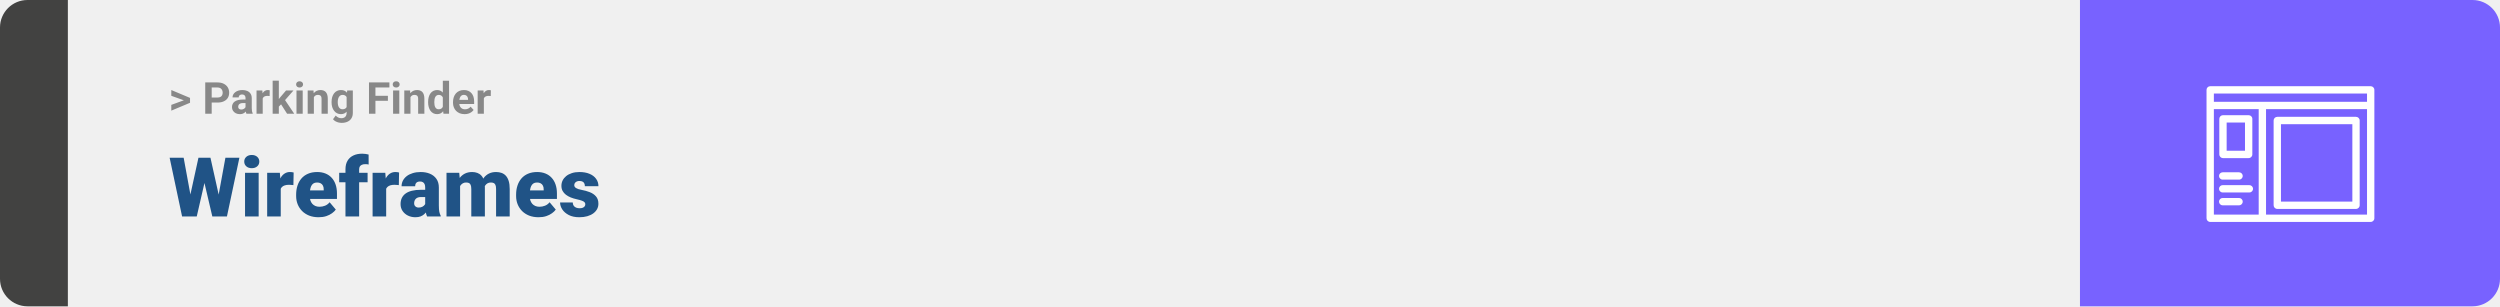
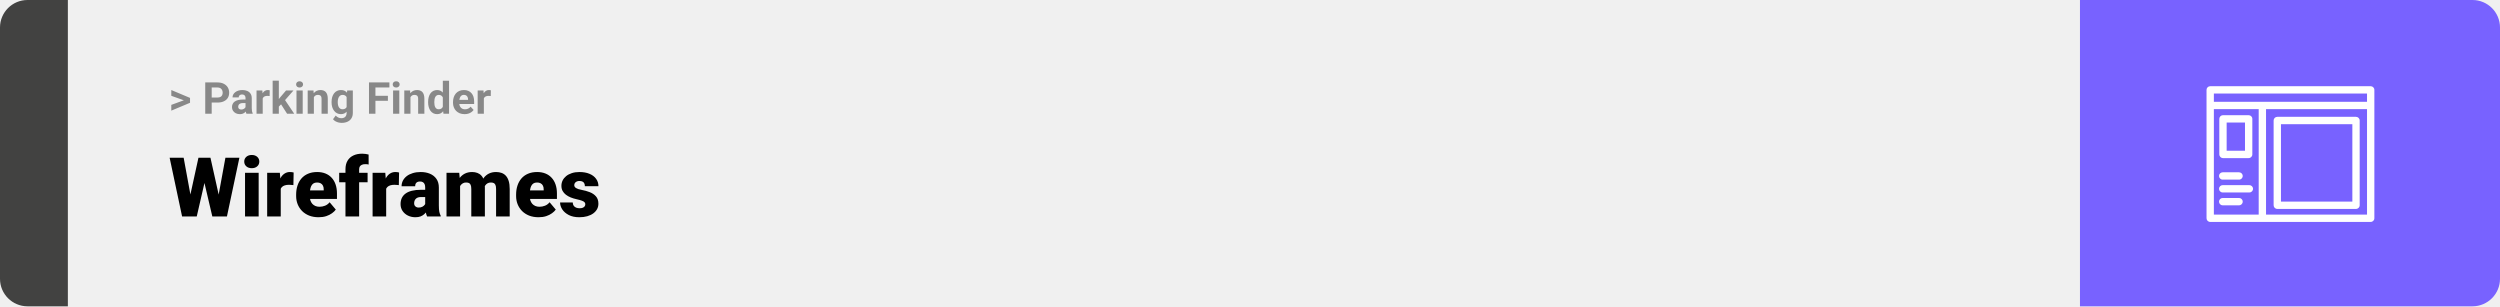
<svg xmlns="http://www.w3.org/2000/svg" width="1363" height="167" viewBox="0 0 1363 167" fill="none">
  <rect width="1363" height="167" rx="15" fill="#F0F0F0" />
  <path d="M0 15C0 6.716 6.716 0 15 0H37V167H15C6.716 167 0 160.284 0 152V15Z" fill="#424241" />
  <path d="M100.906 54.922L93.394 52.238V49.086L103.602 53.375V55.637L100.906 54.922ZM93.394 57.172L100.918 54.43L103.602 53.785V56.035L93.394 60.324V57.172ZM118.543 55.918H114.195V53.176H118.543C119.215 53.176 119.762 53.066 120.184 52.848C120.605 52.621 120.914 52.309 121.109 51.91C121.305 51.512 121.402 51.062 121.402 50.562C121.402 50.055 121.305 49.582 121.109 49.145C120.914 48.707 120.605 48.355 120.184 48.09C119.762 47.824 119.215 47.691 118.543 47.691H115.414V62H111.898V44.938H118.543C119.879 44.938 121.023 45.18 121.977 45.664C122.938 46.141 123.672 46.801 124.18 47.645C124.688 48.488 124.941 49.453 124.941 50.539C124.941 51.641 124.688 52.594 124.18 53.398C123.672 54.203 122.938 54.824 121.977 55.262C121.023 55.699 119.879 55.918 118.543 55.918ZM133.859 59.141V53.492C133.859 53.086 133.793 52.738 133.66 52.449C133.527 52.152 133.32 51.922 133.039 51.758C132.766 51.594 132.41 51.512 131.973 51.512C131.598 51.512 131.273 51.578 131 51.711C130.727 51.836 130.516 52.02 130.367 52.262C130.219 52.496 130.145 52.773 130.145 53.094H126.77C126.77 52.555 126.895 52.043 127.145 51.559C127.395 51.074 127.758 50.648 128.234 50.281C128.711 49.906 129.277 49.613 129.934 49.402C130.598 49.191 131.34 49.086 132.16 49.086C133.145 49.086 134.02 49.25 134.785 49.578C135.551 49.906 136.152 50.398 136.59 51.055C137.035 51.711 137.258 52.531 137.258 53.516V58.941C137.258 59.637 137.301 60.207 137.387 60.652C137.473 61.09 137.598 61.473 137.762 61.801V62H134.352C134.188 61.656 134.062 61.227 133.977 60.711C133.898 60.188 133.859 59.664 133.859 59.141ZM134.305 54.277L134.328 56.188H132.441C131.996 56.188 131.609 56.238 131.281 56.34C130.953 56.441 130.684 56.586 130.473 56.773C130.262 56.953 130.105 57.164 130.004 57.406C129.91 57.648 129.863 57.914 129.863 58.203C129.863 58.492 129.93 58.754 130.062 58.988C130.195 59.215 130.387 59.395 130.637 59.527C130.887 59.652 131.18 59.715 131.516 59.715C132.023 59.715 132.465 59.613 132.84 59.41C133.215 59.207 133.504 58.957 133.707 58.66C133.918 58.363 134.027 58.082 134.035 57.816L134.926 59.246C134.801 59.566 134.629 59.898 134.41 60.242C134.199 60.586 133.93 60.91 133.602 61.215C133.273 61.512 132.879 61.758 132.418 61.953C131.957 62.141 131.41 62.234 130.777 62.234C129.973 62.234 129.242 62.074 128.586 61.754C127.938 61.426 127.422 60.977 127.039 60.406C126.664 59.828 126.477 59.172 126.477 58.438C126.477 57.773 126.602 57.184 126.852 56.668C127.102 56.152 127.469 55.719 127.953 55.367C128.445 55.008 129.059 54.738 129.793 54.559C130.527 54.371 131.379 54.277 132.348 54.277H134.305ZM143.234 52.086V62H139.859V49.32H143.035L143.234 52.086ZM147.055 49.238L146.996 52.367C146.832 52.344 146.633 52.324 146.398 52.309C146.172 52.285 145.965 52.273 145.777 52.273C145.301 52.273 144.887 52.336 144.535 52.461C144.191 52.578 143.902 52.754 143.668 52.988C143.441 53.223 143.27 53.508 143.152 53.844C143.043 54.18 142.98 54.562 142.965 54.992L142.285 54.781C142.285 53.961 142.367 53.207 142.531 52.52C142.695 51.824 142.934 51.219 143.246 50.703C143.566 50.188 143.957 49.789 144.418 49.508C144.879 49.227 145.406 49.086 146 49.086C146.188 49.086 146.379 49.102 146.574 49.133C146.77 49.156 146.93 49.191 147.055 49.238ZM152.023 43.988V62H148.648V43.988H152.023ZM160.016 49.32L154.508 55.602L151.555 58.59L150.324 56.152L152.668 53.176L155.961 49.32H160.016ZM156.512 62L152.762 56.141L155.094 54.102L160.402 62H156.512ZM165.031 49.32V62H161.645V49.32H165.031ZM161.434 46.016C161.434 45.523 161.605 45.117 161.949 44.797C162.293 44.477 162.754 44.316 163.332 44.316C163.902 44.316 164.359 44.477 164.703 44.797C165.055 45.117 165.23 45.523 165.23 46.016C165.23 46.508 165.055 46.914 164.703 47.234C164.359 47.555 163.902 47.715 163.332 47.715C162.754 47.715 162.293 47.555 161.949 47.234C161.605 46.914 161.434 46.508 161.434 46.016ZM171.125 52.027V62H167.75V49.32H170.914L171.125 52.027ZM170.633 55.215H169.719C169.719 54.277 169.84 53.434 170.082 52.684C170.324 51.926 170.664 51.281 171.102 50.75C171.539 50.211 172.059 49.801 172.66 49.52C173.27 49.23 173.949 49.086 174.699 49.086C175.293 49.086 175.836 49.172 176.328 49.344C176.82 49.516 177.242 49.789 177.594 50.164C177.953 50.539 178.227 51.035 178.414 51.652C178.609 52.27 178.707 53.023 178.707 53.914V62H175.309V53.902C175.309 53.34 175.23 52.902 175.074 52.59C174.918 52.277 174.688 52.059 174.383 51.934C174.086 51.801 173.719 51.734 173.281 51.734C172.828 51.734 172.434 51.824 172.098 52.004C171.77 52.184 171.496 52.434 171.277 52.754C171.066 53.066 170.906 53.434 170.797 53.855C170.688 54.277 170.633 54.73 170.633 55.215ZM189.301 49.32H192.359V61.578C192.359 62.734 192.102 63.715 191.586 64.519C191.078 65.332 190.367 65.945 189.453 66.359C188.539 66.781 187.477 66.992 186.266 66.992C185.734 66.992 185.172 66.922 184.578 66.781C183.992 66.641 183.43 66.422 182.891 66.125C182.359 65.828 181.914 65.453 181.555 65L183.043 63.008C183.434 63.461 183.887 63.812 184.402 64.062C184.918 64.32 185.488 64.449 186.113 64.449C186.723 64.449 187.238 64.336 187.66 64.109C188.082 63.891 188.406 63.566 188.633 63.137C188.859 62.715 188.973 62.203 188.973 61.602V52.25L189.301 49.32ZM180.77 55.812V55.566C180.77 54.598 180.887 53.719 181.121 52.93C181.363 52.133 181.703 51.449 182.141 50.879C182.586 50.309 183.125 49.867 183.758 49.555C184.391 49.242 185.105 49.086 185.902 49.086C186.746 49.086 187.453 49.242 188.023 49.555C188.594 49.867 189.062 50.312 189.43 50.891C189.797 51.461 190.082 52.137 190.285 52.918C190.496 53.691 190.66 54.539 190.777 55.461V56C190.66 56.883 190.484 57.703 190.25 58.461C190.016 59.219 189.707 59.883 189.324 60.453C188.941 61.016 188.465 61.453 187.895 61.766C187.332 62.078 186.66 62.234 185.879 62.234C185.098 62.234 184.391 62.074 183.758 61.754C183.133 61.434 182.598 60.984 182.152 60.406C181.707 59.828 181.363 59.148 181.121 58.367C180.887 57.586 180.77 56.734 180.77 55.812ZM184.145 55.566V55.812C184.145 56.336 184.195 56.824 184.297 57.277C184.398 57.73 184.555 58.133 184.766 58.484C184.984 58.828 185.254 59.098 185.574 59.293C185.902 59.48 186.289 59.574 186.734 59.574C187.352 59.574 187.855 59.445 188.246 59.188C188.637 58.922 188.93 58.559 189.125 58.098C189.32 57.637 189.434 57.105 189.465 56.504V54.969C189.449 54.477 189.383 54.035 189.266 53.645C189.148 53.246 188.984 52.906 188.773 52.625C188.562 52.344 188.289 52.125 187.953 51.969C187.617 51.812 187.219 51.734 186.758 51.734C186.312 51.734 185.926 51.836 185.598 52.039C185.277 52.234 185.008 52.504 184.789 52.848C184.578 53.191 184.418 53.598 184.309 54.066C184.199 54.527 184.145 55.027 184.145 55.566ZM204.688 44.938V62H201.172V44.938H204.688ZM211.484 52.227V54.969H203.727V52.227H211.484ZM212.305 44.938V47.691H203.727V44.938H212.305ZM217.695 49.32V62H214.309V49.32H217.695ZM214.098 46.016C214.098 45.523 214.27 45.117 214.613 44.797C214.957 44.477 215.418 44.316 215.996 44.316C216.566 44.316 217.023 44.477 217.367 44.797C217.719 45.117 217.895 45.523 217.895 46.016C217.895 46.508 217.719 46.914 217.367 47.234C217.023 47.555 216.566 47.715 215.996 47.715C215.418 47.715 214.957 47.555 214.613 47.234C214.27 46.914 214.098 46.508 214.098 46.016ZM223.789 52.027V62H220.414V49.32H223.578L223.789 52.027ZM223.297 55.215H222.383C222.383 54.277 222.504 53.434 222.746 52.684C222.988 51.926 223.328 51.281 223.766 50.75C224.203 50.211 224.723 49.801 225.324 49.52C225.934 49.23 226.613 49.086 227.363 49.086C227.957 49.086 228.5 49.172 228.992 49.344C229.484 49.516 229.906 49.789 230.258 50.164C230.617 50.539 230.891 51.035 231.078 51.652C231.273 52.27 231.371 53.023 231.371 53.914V62H227.973V53.902C227.973 53.34 227.895 52.902 227.738 52.59C227.582 52.277 227.352 52.059 227.047 51.934C226.75 51.801 226.383 51.734 225.945 51.734C225.492 51.734 225.098 51.824 224.762 52.004C224.434 52.184 224.16 52.434 223.941 52.754C223.73 53.066 223.57 53.434 223.461 53.855C223.352 54.277 223.297 54.73 223.297 55.215ZM241.426 59.234V44H244.824V62H241.766L241.426 59.234ZM233.41 55.812V55.566C233.41 54.598 233.52 53.719 233.738 52.93C233.957 52.133 234.277 51.449 234.699 50.879C235.121 50.309 235.641 49.867 236.258 49.555C236.875 49.242 237.578 49.086 238.367 49.086C239.109 49.086 239.758 49.242 240.312 49.555C240.875 49.867 241.352 50.312 241.742 50.891C242.141 51.461 242.461 52.137 242.703 52.918C242.945 53.691 243.121 54.539 243.23 55.461V56C243.121 56.883 242.945 57.703 242.703 58.461C242.461 59.219 242.141 59.883 241.742 60.453C241.352 61.016 240.875 61.453 240.312 61.766C239.75 62.078 239.094 62.234 238.344 62.234C237.555 62.234 236.852 62.074 236.234 61.754C235.625 61.434 235.109 60.984 234.688 60.406C234.273 59.828 233.957 59.148 233.738 58.367C233.52 57.586 233.41 56.734 233.41 55.812ZM236.785 55.566V55.812C236.785 56.336 236.824 56.824 236.902 57.277C236.988 57.73 237.125 58.133 237.312 58.484C237.508 58.828 237.758 59.098 238.062 59.293C238.375 59.48 238.754 59.574 239.199 59.574C239.777 59.574 240.254 59.445 240.629 59.188C241.004 58.922 241.289 58.559 241.484 58.098C241.688 57.637 241.805 57.105 241.836 56.504V54.969C241.812 54.477 241.742 54.035 241.625 53.645C241.516 53.246 241.352 52.906 241.133 52.625C240.922 52.344 240.656 52.125 240.336 51.969C240.023 51.812 239.652 51.734 239.223 51.734C238.785 51.734 238.41 51.836 238.098 52.039C237.785 52.234 237.531 52.504 237.336 52.848C237.148 53.191 237.008 53.598 236.914 54.066C236.828 54.527 236.785 55.027 236.785 55.566ZM253.297 62.234C252.312 62.234 251.43 62.078 250.648 61.766C249.867 61.445 249.203 61.004 248.656 60.441C248.117 59.879 247.703 59.227 247.414 58.484C247.125 57.734 246.98 56.938 246.98 56.094V55.625C246.98 54.664 247.117 53.785 247.391 52.988C247.664 52.191 248.055 51.5 248.562 50.914C249.078 50.328 249.703 49.879 250.438 49.566C251.172 49.246 252 49.086 252.922 49.086C253.82 49.086 254.617 49.234 255.312 49.531C256.008 49.828 256.59 50.25 257.059 50.797C257.535 51.344 257.895 52 258.137 52.766C258.379 53.523 258.5 54.367 258.5 55.297V56.703H248.422V54.453H255.184V54.195C255.184 53.727 255.098 53.309 254.926 52.941C254.762 52.566 254.512 52.27 254.176 52.051C253.84 51.832 253.41 51.723 252.887 51.723C252.441 51.723 252.059 51.82 251.738 52.016C251.418 52.211 251.156 52.484 250.953 52.836C250.758 53.188 250.609 53.602 250.508 54.078C250.414 54.547 250.367 55.062 250.367 55.625V56.094C250.367 56.602 250.438 57.07 250.578 57.5C250.727 57.93 250.934 58.301 251.199 58.613C251.473 58.926 251.801 59.168 252.184 59.34C252.574 59.512 253.016 59.598 253.508 59.598C254.117 59.598 254.684 59.48 255.207 59.246C255.738 59.004 256.195 58.641 256.578 58.156L258.219 59.938C257.953 60.32 257.59 60.688 257.129 61.039C256.676 61.391 256.129 61.68 255.488 61.906C254.848 62.125 254.117 62.234 253.297 62.234ZM263.797 52.086V62H260.422V49.32H263.598L263.797 52.086ZM267.617 49.238L267.559 52.367C267.395 52.344 267.195 52.324 266.961 52.309C266.734 52.285 266.527 52.273 266.34 52.273C265.863 52.273 265.449 52.336 265.098 52.461C264.754 52.578 264.465 52.754 264.23 52.988C264.004 53.223 263.832 53.508 263.715 53.844C263.605 54.18 263.543 54.562 263.527 54.992L262.848 54.781C262.848 53.961 262.93 53.207 263.094 52.52C263.258 51.824 263.496 51.219 263.809 50.703C264.129 50.188 264.52 49.789 264.98 49.508C265.441 49.227 265.969 49.086 266.562 49.086C266.75 49.086 266.941 49.102 267.137 49.133C267.332 49.156 267.492 49.191 267.617 49.238Z" fill="#888888" />
-   <path d="M101.822 115.1L108.194 86.008H111.995L114.061 88.491L107.271 118H103.074L101.822 115.1ZM100.13 86.008L105.513 115.319L104.129 118H99.273L92.483 86.008H100.13ZM117.554 115.166L122.894 86.008H130.518L123.729 118H118.895L117.554 115.166ZM114.742 86.008L121.268 115.275L119.949 118H115.752L108.809 88.447L110.962 86.008H114.742ZM141.021 94.226V118H133.594V94.226H141.021ZM133.155 88.095C133.155 87.04 133.536 86.176 134.297 85.502C135.059 84.829 136.048 84.492 137.264 84.492C138.479 84.492 139.468 84.829 140.23 85.502C140.992 86.176 141.373 87.04 141.373 88.095C141.373 89.15 140.992 90.014 140.23 90.688C139.468 91.362 138.479 91.699 137.264 91.699C136.048 91.699 135.059 91.362 134.297 90.688C133.536 90.014 133.155 89.15 133.155 88.095ZM153.062 100.114V118H145.657V94.226H152.579L153.062 100.114ZM160.093 94.05L159.961 100.927C159.668 100.898 159.273 100.861 158.775 100.817C158.277 100.773 157.859 100.751 157.522 100.751C156.658 100.751 155.911 100.854 155.281 101.059C154.666 101.25 154.153 101.542 153.743 101.938C153.348 102.319 153.055 102.802 152.864 103.388C152.688 103.974 152.608 104.655 152.623 105.432L151.282 104.553C151.282 102.956 151.436 101.506 151.744 100.202C152.066 98.884 152.52 97.749 153.106 96.796C153.692 95.83 154.402 95.09 155.237 94.577C156.072 94.05 157.01 93.786 158.05 93.786C158.416 93.786 158.775 93.808 159.126 93.852C159.493 93.896 159.815 93.962 160.093 94.05ZM173.716 118.439C171.783 118.439 170.054 118.139 168.531 117.539C167.007 116.923 165.718 116.081 164.664 115.012C163.624 113.942 162.825 112.712 162.269 111.32C161.727 109.929 161.456 108.457 161.456 106.904V106.069C161.456 104.326 161.697 102.714 162.181 101.235C162.664 99.741 163.382 98.437 164.334 97.324C165.286 96.21 166.48 95.346 167.916 94.731C169.351 94.101 171.021 93.786 172.925 93.786C174.61 93.786 176.119 94.057 177.452 94.599C178.785 95.141 179.913 95.918 180.835 96.928C181.773 97.939 182.483 99.162 182.967 100.598C183.465 102.033 183.714 103.645 183.714 105.432V108.442H164.29V103.806H176.485V103.234C176.5 102.443 176.36 101.77 176.067 101.213C175.789 100.656 175.379 100.231 174.837 99.939C174.295 99.645 173.636 99.499 172.859 99.499C172.054 99.499 171.387 99.675 170.86 100.026C170.347 100.378 169.944 100.861 169.651 101.477C169.373 102.077 169.175 102.773 169.058 103.564C168.941 104.355 168.882 105.19 168.882 106.069V106.904C168.882 107.783 169 108.581 169.234 109.299C169.483 110.017 169.834 110.632 170.289 111.145C170.757 111.643 171.314 112.031 171.958 112.309C172.618 112.587 173.365 112.727 174.2 112.727C175.21 112.727 176.207 112.536 177.188 112.155C178.169 111.774 179.012 111.145 179.715 110.266L183.077 114.265C182.593 114.953 181.905 115.62 181.011 116.264C180.132 116.909 179.078 117.436 177.847 117.846C176.617 118.242 175.24 118.439 173.716 118.439ZM195.799 118H188.35V92.292C188.35 90.446 188.724 88.894 189.471 87.634C190.218 86.374 191.272 85.422 192.635 84.777C193.997 84.118 195.608 83.789 197.469 83.789C198.113 83.789 198.721 83.832 199.292 83.92C199.864 84.008 200.42 84.118 200.962 84.25L200.984 89.699C200.721 89.626 200.45 89.575 200.171 89.545C199.893 89.516 199.549 89.501 199.139 89.501C198.421 89.501 197.813 89.611 197.315 89.831C196.817 90.036 196.436 90.351 196.172 90.776C195.923 91.186 195.799 91.691 195.799 92.292V118ZM200.413 94.226V99.367H184.922V94.226H200.413ZM210.542 100.114V118H203.138V94.226H210.059L210.542 100.114ZM217.574 94.05L217.442 100.927C217.149 100.898 216.753 100.861 216.255 100.817C215.757 100.773 215.34 100.751 215.003 100.751C214.139 100.751 213.392 100.854 212.762 101.059C212.146 101.25 211.634 101.542 211.224 101.938C210.828 102.319 210.535 102.802 210.345 103.388C210.169 103.974 210.088 104.655 210.103 105.432L208.763 104.553C208.763 102.956 208.917 101.506 209.224 100.202C209.546 98.884 210 97.749 210.586 96.796C211.172 95.83 211.883 95.09 212.718 94.577C213.553 94.05 214.49 93.786 215.53 93.786C215.896 93.786 216.255 93.808 216.607 93.852C216.973 93.896 217.295 93.962 217.574 94.05ZM231.812 112.023V102.224C231.812 101.55 231.717 100.971 231.526 100.488C231.336 100.004 231.036 99.631 230.625 99.367C230.215 99.089 229.666 98.95 228.978 98.95C228.421 98.95 227.945 99.045 227.549 99.235C227.154 99.426 226.854 99.711 226.648 100.092C226.443 100.473 226.341 100.957 226.341 101.542H218.936C218.936 100.444 219.178 99.426 219.661 98.488C220.159 97.536 220.862 96.709 221.771 96.005C222.693 95.302 223.792 94.76 225.066 94.379C226.355 93.984 227.791 93.786 229.373 93.786C231.263 93.786 232.947 94.101 234.427 94.731C235.921 95.361 237.1 96.306 237.964 97.565C238.829 98.811 239.261 100.378 239.261 102.268V112.001C239.261 113.554 239.349 114.733 239.524 115.539C239.7 116.33 239.949 117.026 240.271 117.626V118H232.845C232.493 117.268 232.229 116.374 232.054 115.319C231.893 114.25 231.812 113.151 231.812 112.023ZM232.713 103.476L232.757 107.431H229.483C228.794 107.431 228.208 107.526 227.725 107.717C227.256 107.907 226.875 108.171 226.583 108.508C226.304 108.83 226.099 109.196 225.967 109.606C225.85 110.017 225.792 110.449 225.792 110.903C225.792 111.342 225.894 111.738 226.099 112.089C226.319 112.426 226.612 112.69 226.978 112.88C227.344 113.071 227.754 113.166 228.208 113.166C229.029 113.166 229.725 113.012 230.296 112.705C230.882 112.382 231.329 111.994 231.636 111.54C231.944 111.086 232.098 110.661 232.098 110.266L233.724 113.298C233.431 113.884 233.094 114.477 232.713 115.078C232.347 115.678 231.885 116.235 231.329 116.748C230.787 117.246 230.12 117.656 229.329 117.978C228.538 118.286 227.579 118.439 226.451 118.439C224.986 118.439 223.638 118.139 222.408 117.539C221.192 116.938 220.218 116.103 219.485 115.034C218.753 113.95 218.387 112.705 218.387 111.298C218.387 110.068 218.606 108.969 219.046 108.002C219.5 107.036 220.181 106.215 221.089 105.542C221.998 104.868 223.155 104.355 224.561 104.003C225.967 103.652 227.623 103.476 229.527 103.476H232.713ZM250.84 99.257V118H243.436V94.226H250.379L250.84 99.257ZM249.939 105.3L248.248 105.344C248.248 103.674 248.445 102.136 248.841 100.729C249.236 99.323 249.822 98.1 250.599 97.06C251.375 96.02 252.327 95.214 253.455 94.643C254.598 94.072 255.916 93.786 257.41 93.786C258.45 93.786 259.395 93.947 260.245 94.269C261.094 94.577 261.827 95.068 262.442 95.742C263.057 96.401 263.526 97.265 263.848 98.335C264.185 99.389 264.354 100.656 264.354 102.136V118H256.949V103.081C256.949 102.07 256.832 101.308 256.597 100.795C256.377 100.283 256.055 99.939 255.63 99.763C255.206 99.587 254.686 99.499 254.07 99.499C253.426 99.499 252.847 99.645 252.334 99.939C251.822 100.231 251.382 100.642 251.016 101.169C250.665 101.682 250.394 102.29 250.203 102.993C250.027 103.696 249.939 104.465 249.939 105.3ZM263.519 105.3L261.453 105.344C261.453 103.674 261.636 102.136 262.002 100.729C262.383 99.323 262.947 98.1 263.694 97.06C264.456 96.02 265.401 95.214 266.529 94.643C267.657 94.072 268.968 93.786 270.462 93.786C271.546 93.786 272.542 93.947 273.45 94.269C274.358 94.592 275.142 95.112 275.801 95.83C276.46 96.547 276.973 97.499 277.339 98.686C277.706 99.858 277.889 101.308 277.889 103.037V118H270.462V103.037C270.462 102.055 270.345 101.315 270.11 100.817C269.891 100.305 269.568 99.96 269.144 99.785C268.719 99.594 268.213 99.499 267.627 99.499C266.924 99.499 266.316 99.645 265.804 99.939C265.291 100.231 264.859 100.642 264.507 101.169C264.17 101.682 263.921 102.29 263.76 102.993C263.599 103.696 263.519 104.465 263.519 105.3ZM293.643 118.439C291.709 118.439 289.981 118.139 288.458 117.539C286.934 116.923 285.645 116.081 284.59 115.012C283.55 113.942 282.752 112.712 282.195 111.32C281.653 109.929 281.382 108.457 281.382 106.904V106.069C281.382 104.326 281.624 102.714 282.107 101.235C282.591 99.741 283.309 98.437 284.261 97.324C285.213 96.21 286.407 95.346 287.842 94.731C289.278 94.101 290.948 93.786 292.852 93.786C294.537 93.786 296.045 94.057 297.378 94.599C298.711 95.141 299.839 95.918 300.762 96.928C301.7 97.939 302.41 99.162 302.894 100.598C303.392 102.033 303.641 103.645 303.641 105.432V108.442H284.217V103.806H296.412V103.234C296.426 102.443 296.287 101.77 295.994 101.213C295.716 100.656 295.306 100.231 294.764 99.939C294.222 99.645 293.562 99.499 292.786 99.499C291.98 99.499 291.314 99.675 290.787 100.026C290.274 100.378 289.871 100.861 289.578 101.477C289.3 102.077 289.102 102.773 288.985 103.564C288.868 104.355 288.809 105.19 288.809 106.069V106.904C288.809 107.783 288.926 108.581 289.161 109.299C289.41 110.017 289.761 110.632 290.215 111.145C290.684 111.643 291.241 112.031 291.885 112.309C292.544 112.587 293.292 112.727 294.126 112.727C295.137 112.727 296.133 112.536 297.115 112.155C298.096 111.774 298.938 111.145 299.642 110.266L303.003 114.265C302.52 114.953 301.832 115.62 300.938 116.264C300.059 116.909 299.004 117.436 297.774 117.846C296.543 118.242 295.167 118.439 293.643 118.439ZM319.109 111.32C319.109 110.91 318.97 110.559 318.692 110.266C318.428 109.958 317.959 109.68 317.286 109.431C316.612 109.167 315.667 108.903 314.451 108.64C313.294 108.391 312.203 108.061 311.177 107.651C310.167 107.241 309.28 106.743 308.519 106.157C307.757 105.571 307.156 104.875 306.717 104.069C306.292 103.264 306.08 102.341 306.08 101.301C306.08 100.29 306.292 99.338 306.717 98.444C307.156 97.536 307.793 96.738 308.628 96.049C309.478 95.346 310.511 94.797 311.727 94.401C312.942 93.991 314.327 93.786 315.879 93.786C318.018 93.786 319.864 94.116 321.417 94.775C322.969 95.419 324.163 96.328 324.998 97.499C325.848 98.657 326.272 99.997 326.272 101.521H318.868C318.868 100.92 318.765 100.407 318.56 99.982C318.37 99.558 318.055 99.235 317.615 99.016C317.176 98.781 316.59 98.664 315.857 98.664C315.345 98.664 314.876 98.759 314.451 98.95C314.041 99.14 313.711 99.404 313.462 99.741C313.213 100.078 313.089 100.473 313.089 100.927C313.089 101.25 313.162 101.542 313.309 101.806C313.47 102.055 313.711 102.29 314.034 102.509C314.356 102.714 314.766 102.905 315.264 103.081C315.762 103.242 316.363 103.388 317.066 103.52C318.663 103.813 320.157 104.23 321.548 104.772C322.94 105.314 324.068 106.083 324.932 107.08C325.811 108.076 326.25 109.416 326.25 111.101C326.25 112.155 326.009 113.129 325.525 114.023C325.042 114.902 324.346 115.678 323.438 116.352C322.53 117.011 321.438 117.524 320.164 117.89C318.89 118.256 317.454 118.439 315.857 118.439C313.587 118.439 311.668 118.037 310.101 117.231C308.533 116.411 307.347 115.385 306.541 114.155C305.75 112.91 305.354 111.65 305.354 110.375H312.254C312.283 111.108 312.459 111.708 312.781 112.177C313.118 112.646 313.565 112.99 314.122 113.21C314.678 113.43 315.323 113.54 316.055 113.54C316.729 113.54 317.286 113.444 317.725 113.254C318.179 113.063 318.523 112.807 318.758 112.485C318.992 112.148 319.109 111.76 319.109 111.32Z" fill="#205386" />
+   <path d="M101.822 115.1L108.194 86.008H111.995L114.061 88.491L107.271 118H103.074L101.822 115.1ZM100.13 86.008L105.513 115.319L104.129 118H99.273L92.483 86.008H100.13ZM117.554 115.166L122.894 86.008H130.518L123.729 118H118.895L117.554 115.166ZM114.742 86.008L121.268 115.275L119.949 118H115.752L108.809 88.447L110.962 86.008H114.742ZM141.021 94.226V118H133.594V94.226H141.021ZM133.155 88.095C133.155 87.04 133.536 86.176 134.297 85.502C135.059 84.829 136.048 84.492 137.264 84.492C138.479 84.492 139.468 84.829 140.23 85.502C140.992 86.176 141.373 87.04 141.373 88.095C141.373 89.15 140.992 90.014 140.23 90.688C139.468 91.362 138.479 91.699 137.264 91.699C136.048 91.699 135.059 91.362 134.297 90.688C133.536 90.014 133.155 89.15 133.155 88.095ZM153.062 100.114V118H145.657V94.226H152.579L153.062 100.114ZM160.093 94.05L159.961 100.927C159.668 100.898 159.273 100.861 158.775 100.817C158.277 100.773 157.859 100.751 157.522 100.751C156.658 100.751 155.911 100.854 155.281 101.059C154.666 101.25 154.153 101.542 153.743 101.938C153.348 102.319 153.055 102.802 152.864 103.388C152.688 103.974 152.608 104.655 152.623 105.432L151.282 104.553C151.282 102.956 151.436 101.506 151.744 100.202C152.066 98.884 152.52 97.749 153.106 96.796C153.692 95.83 154.402 95.09 155.237 94.577C156.072 94.05 157.01 93.786 158.05 93.786C158.416 93.786 158.775 93.808 159.126 93.852C159.493 93.896 159.815 93.962 160.093 94.05ZM173.716 118.439C171.783 118.439 170.054 118.139 168.531 117.539C167.007 116.923 165.718 116.081 164.664 115.012C163.624 113.942 162.825 112.712 162.269 111.32C161.727 109.929 161.456 108.457 161.456 106.904V106.069C161.456 104.326 161.697 102.714 162.181 101.235C162.664 99.741 163.382 98.437 164.334 97.324C165.286 96.21 166.48 95.346 167.916 94.731C169.351 94.101 171.021 93.786 172.925 93.786C174.61 93.786 176.119 94.057 177.452 94.599C178.785 95.141 179.913 95.918 180.835 96.928C181.773 97.939 182.483 99.162 182.967 100.598C183.465 102.033 183.714 103.645 183.714 105.432V108.442H164.29V103.806H176.485V103.234C176.5 102.443 176.36 101.77 176.067 101.213C175.789 100.656 175.379 100.231 174.837 99.939C174.295 99.645 173.636 99.499 172.859 99.499C172.054 99.499 171.387 99.675 170.86 100.026C170.347 100.378 169.944 100.861 169.651 101.477C169.373 102.077 169.175 102.773 169.058 103.564C168.941 104.355 168.882 105.19 168.882 106.069V106.904C168.882 107.783 169 108.581 169.234 109.299C169.483 110.017 169.834 110.632 170.289 111.145C170.757 111.643 171.314 112.031 171.958 112.309C172.618 112.587 173.365 112.727 174.2 112.727C175.21 112.727 176.207 112.536 177.188 112.155C178.169 111.774 179.012 111.145 179.715 110.266L183.077 114.265C182.593 114.953 181.905 115.62 181.011 116.264C180.132 116.909 179.078 117.436 177.847 117.846C176.617 118.242 175.24 118.439 173.716 118.439ZM195.799 118H188.35V92.292C188.35 90.446 188.724 88.894 189.471 87.634C190.218 86.374 191.272 85.422 192.635 84.777C193.997 84.118 195.608 83.789 197.469 83.789C198.113 83.789 198.721 83.832 199.292 83.92C199.864 84.008 200.42 84.118 200.962 84.25L200.984 89.699C200.721 89.626 200.45 89.575 200.171 89.545C199.893 89.516 199.549 89.501 199.139 89.501C198.421 89.501 197.813 89.611 197.315 89.831C196.817 90.036 196.436 90.351 196.172 90.776C195.923 91.186 195.799 91.691 195.799 92.292V118ZM200.413 94.226V99.367H184.922V94.226H200.413ZM210.542 100.114V118H203.138V94.226H210.059L210.542 100.114ZM217.574 94.05L217.442 100.927C217.149 100.898 216.753 100.861 216.255 100.817C215.757 100.773 215.34 100.751 215.003 100.751C214.139 100.751 213.392 100.854 212.762 101.059C212.146 101.25 211.634 101.542 211.224 101.938C210.828 102.319 210.535 102.802 210.345 103.388C210.169 103.974 210.088 104.655 210.103 105.432L208.763 104.553C208.763 102.956 208.917 101.506 209.224 100.202C209.546 98.884 210 97.749 210.586 96.796C211.172 95.83 211.883 95.09 212.718 94.577C213.553 94.05 214.49 93.786 215.53 93.786C215.896 93.786 216.255 93.808 216.607 93.852C216.973 93.896 217.295 93.962 217.574 94.05ZM231.812 112.023V102.224C231.812 101.55 231.717 100.971 231.526 100.488C231.336 100.004 231.036 99.631 230.625 99.367C230.215 99.089 229.666 98.95 228.978 98.95C228.421 98.95 227.945 99.045 227.549 99.235C227.154 99.426 226.854 99.711 226.648 100.092C226.443 100.473 226.341 100.957 226.341 101.542H218.936C218.936 100.444 219.178 99.426 219.661 98.488C220.159 97.536 220.862 96.709 221.771 96.005C222.693 95.302 223.792 94.76 225.066 94.379C226.355 93.984 227.791 93.786 229.373 93.786C231.263 93.786 232.947 94.101 234.427 94.731C235.921 95.361 237.1 96.306 237.964 97.565C238.829 98.811 239.261 100.378 239.261 102.268V112.001C239.261 113.554 239.349 114.733 239.524 115.539C239.7 116.33 239.949 117.026 240.271 117.626V118H232.845C232.493 117.268 232.229 116.374 232.054 115.319C231.893 114.25 231.812 113.151 231.812 112.023ZM232.713 103.476L232.757 107.431H229.483C228.794 107.431 228.208 107.526 227.725 107.717C227.256 107.907 226.875 108.171 226.583 108.508C226.304 108.83 226.099 109.196 225.967 109.606C225.85 110.017 225.792 110.449 225.792 110.903C225.792 111.342 225.894 111.738 226.099 112.089C226.319 112.426 226.612 112.69 226.978 112.88C227.344 113.071 227.754 113.166 228.208 113.166C229.029 113.166 229.725 113.012 230.296 112.705C230.882 112.382 231.329 111.994 231.636 111.54C231.944 111.086 232.098 110.661 232.098 110.266L233.724 113.298C233.431 113.884 233.094 114.477 232.713 115.078C232.347 115.678 231.885 116.235 231.329 116.748C230.787 117.246 230.12 117.656 229.329 117.978C228.538 118.286 227.579 118.439 226.451 118.439C224.986 118.439 223.638 118.139 222.408 117.539C221.192 116.938 220.218 116.103 219.485 115.034C218.753 113.95 218.387 112.705 218.387 111.298C218.387 110.068 218.606 108.969 219.046 108.002C219.5 107.036 220.181 106.215 221.089 105.542C221.998 104.868 223.155 104.355 224.561 104.003C225.967 103.652 227.623 103.476 229.527 103.476H232.713ZM250.84 99.257V118H243.436V94.226H250.379L250.84 99.257ZM249.939 105.3L248.248 105.344C248.248 103.674 248.445 102.136 248.841 100.729C249.236 99.323 249.822 98.1 250.599 97.06C251.375 96.02 252.327 95.214 253.455 94.643C254.598 94.072 255.916 93.786 257.41 93.786C258.45 93.786 259.395 93.947 260.245 94.269C261.094 94.577 261.827 95.068 262.442 95.742C263.057 96.401 263.526 97.265 263.848 98.335C264.185 99.389 264.354 100.656 264.354 102.136V118H256.949V103.081C256.949 102.07 256.832 101.308 256.597 100.795C256.377 100.283 256.055 99.939 255.63 99.763C255.206 99.587 254.686 99.499 254.07 99.499C253.426 99.499 252.847 99.645 252.334 99.939C251.822 100.231 251.382 100.642 251.016 101.169C250.665 101.682 250.394 102.29 250.203 102.993C250.027 103.696 249.939 104.465 249.939 105.3ZM263.519 105.3L261.453 105.344C261.453 103.674 261.636 102.136 262.002 100.729C262.383 99.323 262.947 98.1 263.694 97.06C264.456 96.02 265.401 95.214 266.529 94.643C267.657 94.072 268.968 93.786 270.462 93.786C271.546 93.786 272.542 93.947 273.45 94.269C274.358 94.592 275.142 95.112 275.801 95.83C276.46 96.547 276.973 97.499 277.339 98.686C277.706 99.858 277.889 101.308 277.889 103.037V118H270.462V103.037C270.462 102.055 270.345 101.315 270.11 100.817C269.891 100.305 269.568 99.96 269.144 99.785C268.719 99.594 268.213 99.499 267.627 99.499C266.924 99.499 266.316 99.645 265.804 99.939C265.291 100.231 264.859 100.642 264.507 101.169C264.17 101.682 263.921 102.29 263.76 102.993C263.599 103.696 263.519 104.465 263.519 105.3ZM293.643 118.439C291.709 118.439 289.981 118.139 288.458 117.539C286.934 116.923 285.645 116.081 284.59 115.012C283.55 113.942 282.752 112.712 282.195 111.32C281.653 109.929 281.382 108.457 281.382 106.904V106.069C281.382 104.326 281.624 102.714 282.107 101.235C282.591 99.741 283.309 98.437 284.261 97.324C285.213 96.21 286.407 95.346 287.842 94.731C289.278 94.101 290.948 93.786 292.852 93.786C294.537 93.786 296.045 94.057 297.378 94.599C298.711 95.141 299.839 95.918 300.762 96.928C301.7 97.939 302.41 99.162 302.894 100.598C303.392 102.033 303.641 103.645 303.641 105.432V108.442H284.217V103.806H296.412V103.234C296.426 102.443 296.287 101.77 295.994 101.213C295.716 100.656 295.306 100.231 294.764 99.939C294.222 99.645 293.562 99.499 292.786 99.499C291.98 99.499 291.314 99.675 290.787 100.026C290.274 100.378 289.871 100.861 289.578 101.477C289.3 102.077 289.102 102.773 288.985 103.564C288.868 104.355 288.809 105.19 288.809 106.069V106.904C288.809 107.783 288.926 108.581 289.161 109.299C289.41 110.017 289.761 110.632 290.215 111.145C290.684 111.643 291.241 112.031 291.885 112.309C292.544 112.587 293.292 112.727 294.126 112.727C295.137 112.727 296.133 112.536 297.115 112.155C298.096 111.774 298.938 111.145 299.642 110.266L303.003 114.265C302.52 114.953 301.832 115.62 300.938 116.264C300.059 116.909 299.004 117.436 297.774 117.846C296.543 118.242 295.167 118.439 293.643 118.439ZM319.109 111.32C319.109 110.91 318.97 110.559 318.692 110.266C318.428 109.958 317.959 109.68 317.286 109.431C316.612 109.167 315.667 108.903 314.451 108.64C313.294 108.391 312.203 108.061 311.177 107.651C310.167 107.241 309.28 106.743 308.519 106.157C307.757 105.571 307.156 104.875 306.717 104.069C306.292 103.264 306.08 102.341 306.08 101.301C306.08 100.29 306.292 99.338 306.717 98.444C307.156 97.536 307.793 96.738 308.628 96.049C309.478 95.346 310.511 94.797 311.727 94.401C312.942 93.991 314.327 93.786 315.879 93.786C318.018 93.786 319.864 94.116 321.417 94.775C322.969 95.419 324.163 96.328 324.998 97.499C325.848 98.657 326.272 99.997 326.272 101.521H318.868C318.868 100.92 318.765 100.407 318.56 99.982C318.37 99.558 318.055 99.235 317.615 99.016C317.176 98.781 316.59 98.664 315.857 98.664C315.345 98.664 314.876 98.759 314.451 98.95C314.041 99.14 313.711 99.404 313.462 99.741C313.213 100.078 313.089 100.473 313.089 100.927C313.089 101.25 313.162 101.542 313.309 101.806C313.47 102.055 313.711 102.29 314.034 102.509C314.356 102.714 314.766 102.905 315.264 103.081C315.762 103.242 316.363 103.388 317.066 103.52C318.663 103.813 320.157 104.23 321.548 104.772C322.94 105.314 324.068 106.083 324.932 107.08C325.811 108.076 326.25 109.416 326.25 111.101C326.25 112.155 326.009 113.129 325.525 114.023C325.042 114.902 324.346 115.678 323.438 116.352C322.53 117.011 321.438 117.524 320.164 117.89C318.89 118.256 317.454 118.439 315.857 118.439C313.587 118.439 311.668 118.037 310.101 117.231C308.533 116.411 307.347 115.385 306.541 114.155C305.75 112.91 305.354 111.65 305.354 110.375H312.254C312.283 111.108 312.459 111.708 312.781 112.177C313.118 112.646 313.565 112.99 314.122 113.21C314.678 113.43 315.323 113.54 316.055 113.54C316.729 113.54 317.286 113.444 317.725 113.254C318.179 113.063 318.523 112.807 318.758 112.485C318.992 112.148 319.109 111.76 319.109 111.32Z" fill="black" />
  <path d="M1363 15C1363 6.716 1356.28 0 1348 0H1134V167H1348C1356.28 167 1363 160.284 1363 152V15Z" fill="#7862FF" />
  <path fill-rule="evenodd" clip-rule="evenodd" d="M1203 49C1203 47.895 1203.9 47 1205 47H1292.5C1293.6 47 1294.5 47.895 1294.5 49V118.996C1294.5 120.101 1293.6 120.996 1292.5 120.996H1205C1203.9 120.996 1203 120.101 1203 118.996V49ZM1207 51V55.495H1290.5V51H1207ZM1290.5 59.495H1235.44V116.996H1290.5V59.495ZM1231.44 116.996V59.495H1207V116.996H1231.44Z" fill="white" />
  <path fill-rule="evenodd" clip-rule="evenodd" d="M1209.97 64.8C1209.97 63.696 1210.87 62.8 1211.97 62.8H1225.97C1227.08 62.8 1227.97 63.696 1227.97 64.8V84.196C1227.97 85.3 1227.08 86.196 1225.97 86.196H1211.97C1210.87 86.196 1209.97 85.3 1209.97 84.196V64.8ZM1213.97 66.8V82.196H1223.97V66.8H1213.97ZM1239.58 65.696C1239.58 64.592 1240.47 63.696 1241.58 63.696H1284.5C1285.61 63.696 1286.5 64.592 1286.5 65.696V111.905C1286.5 113.01 1285.61 113.905 1284.5 113.905H1241.58C1240.47 113.905 1239.58 113.01 1239.58 111.905V65.696ZM1243.58 67.696V109.905H1282.5V67.696H1243.58ZM1209.81 95.936C1209.81 94.832 1210.71 93.936 1211.81 93.936H1220.73C1221.84 93.936 1222.73 94.832 1222.73 95.936C1222.73 97.041 1221.84 97.936 1220.73 97.936H1211.81C1210.71 97.936 1209.81 97.041 1209.81 95.936ZM1209.81 102.936C1209.81 101.832 1210.71 100.936 1211.81 100.936H1226.35C1227.46 100.936 1228.35 101.832 1228.35 102.936C1228.35 104.041 1227.46 104.936 1226.35 104.936H1211.81C1210.71 104.936 1209.81 104.041 1209.81 102.936ZM1209.81 109.936C1209.81 108.832 1210.71 107.936 1211.81 107.936H1220.73C1221.84 107.936 1222.73 108.832 1222.73 109.936C1222.73 111.041 1221.84 111.936 1220.73 111.936H1211.81C1210.71 111.936 1209.81 111.041 1209.81 109.936Z" fill="white" />
</svg>
